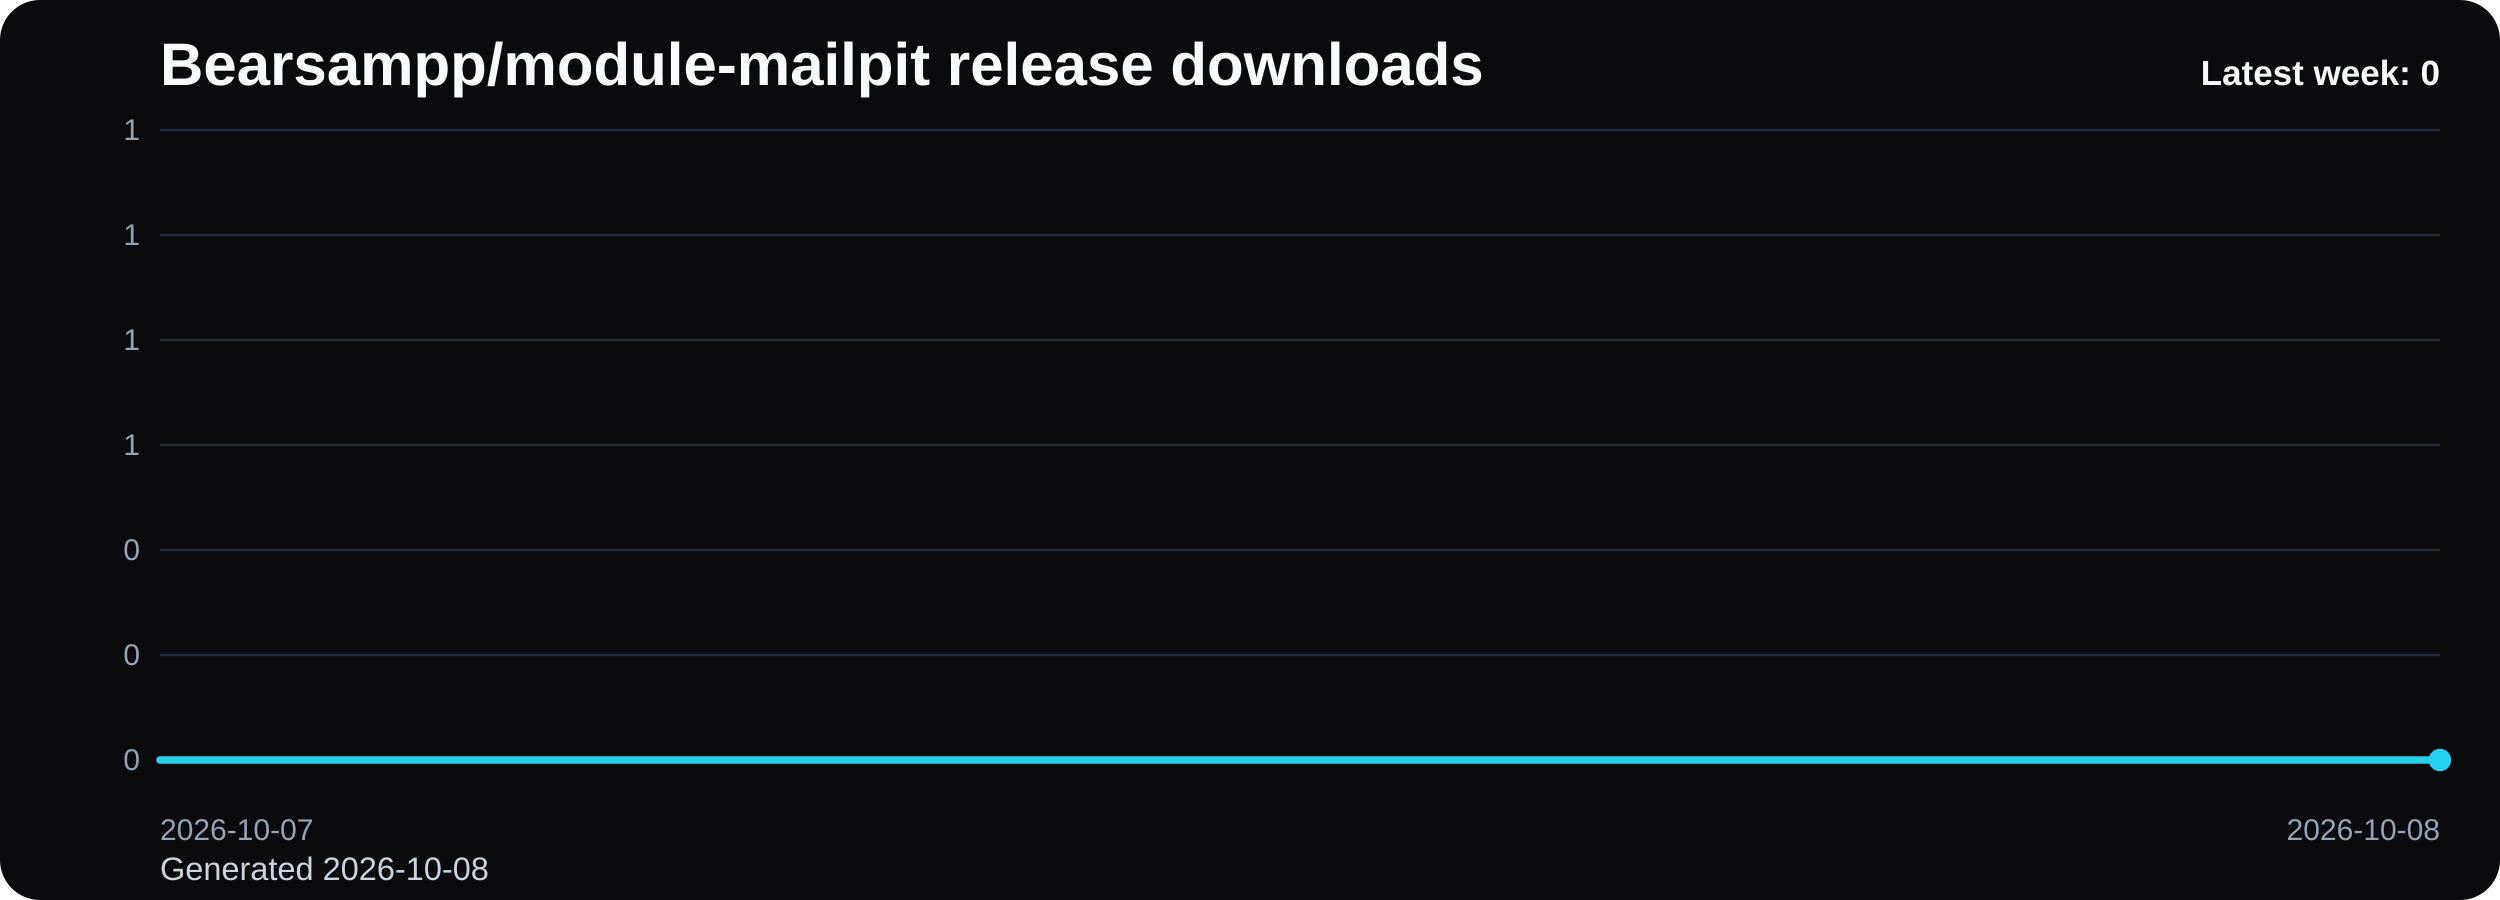
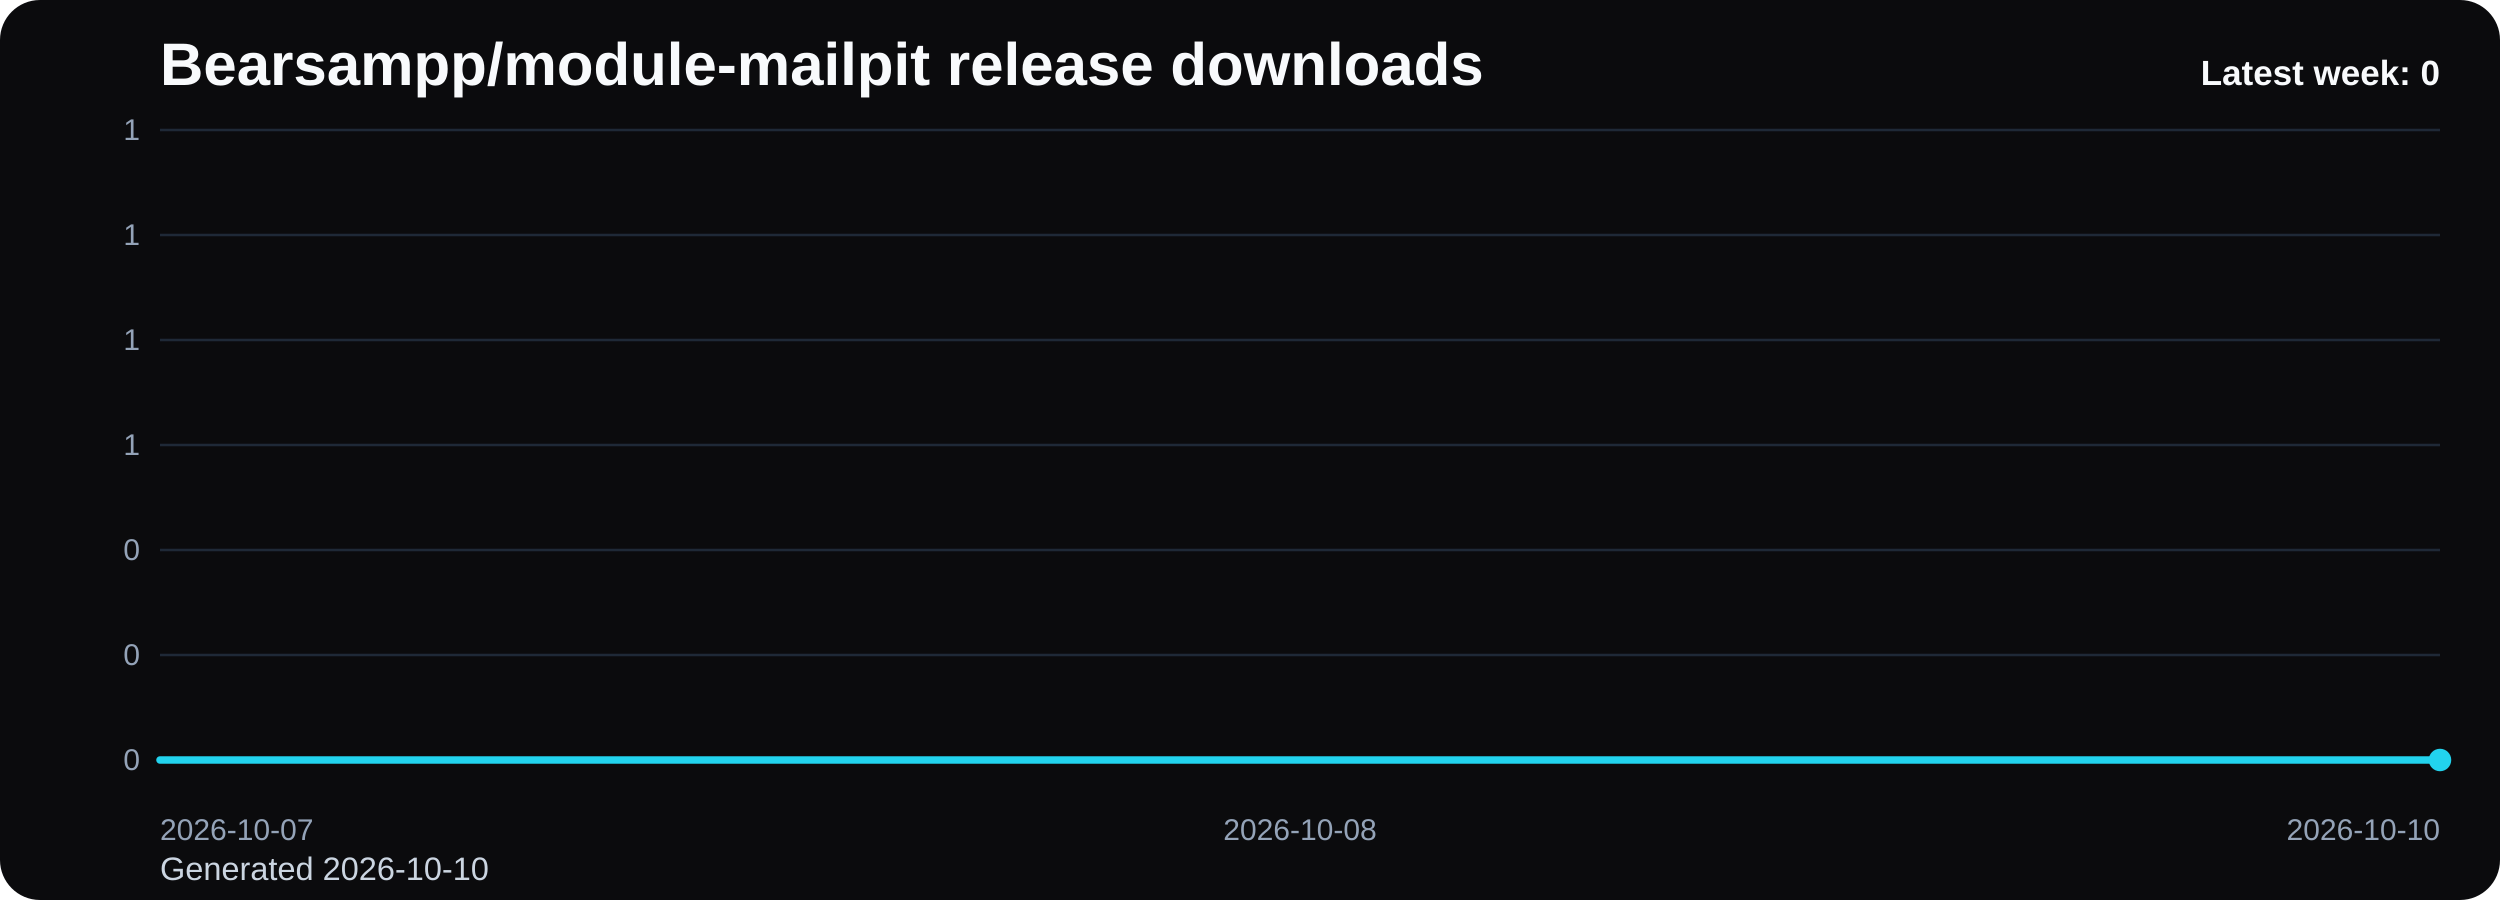
<svg xmlns="http://www.w3.org/2000/svg" viewBox="0 0 1000 360" role="img" aria-label="Bearsampp/module-mailpit release downloads chart">
  <defs>
    <linearGradient id="fill-weekly-black" x1="0" y1="0" x2="0" y2="1">
      <stop offset="0%" stop-color="#22d3ee" stop-opacity="0.32" />
      <stop offset="100%" stop-color="#22d3ee" stop-opacity="0.05" />
    </linearGradient>
    <style>
      .bg { fill: #0b0b0d; }
      .title { font: 700 24px Arial, sans-serif; fill: #f8fafc; }
      .sub { font: 400 13px Arial, sans-serif; fill: #cbd5e1; }
      .grid { stroke: #1f2937; stroke-width: 1; }
      .axis { font: 400 12px Arial, sans-serif; fill: #94a3b8; }
      .line { fill: none; stroke: #22d3ee; stroke-width: 3; stroke-linecap: round; stroke-linejoin: round; }
      .dot { fill: #22d3ee; }
      .value { font: 600 11px Arial, sans-serif; fill: #cbd5e1; }
      .latest { font: 700 14px Arial, sans-serif; fill: #f8fafc; }
    </style>
  </defs>
  <rect class="bg" x="0" y="0" width="1000" height="360" rx="16" />
  <text class="title" x="64" y="34">Bearsampp/module-mailpit release downloads</text>
-   <text class="sub" x="64" y="352">Generated 2026-10-08</text>
+   <text class="sub" x="64" y="352">Generated 2026-10-10</text>
  <line x1="64" y1="52.00" x2="976" y2="52.00" class="grid" />
  <text x="56" y="56.00" text-anchor="end" class="axis">1</text>
  <line x1="64" y1="94.00" x2="976" y2="94.00" class="grid" />
  <text x="56" y="98.00" text-anchor="end" class="axis">1</text>
  <line x1="64" y1="136.00" x2="976" y2="136.00" class="grid" />
  <text x="56" y="140.00" text-anchor="end" class="axis">1</text>
  <line x1="64" y1="178.00" x2="976" y2="178.00" class="grid" />
  <text x="56" y="182.00" text-anchor="end" class="axis">1</text>
  <line x1="64" y1="220.00" x2="976" y2="220.00" class="grid" />
  <text x="56" y="224.00" text-anchor="end" class="axis">0</text>
  <line x1="64" y1="262.00" x2="976" y2="262.00" class="grid" />
  <text x="56" y="266.00" text-anchor="end" class="axis">0</text>
  <line x1="64" y1="304.00" x2="976" y2="304.00" class="grid" />
  <text x="56" y="308.00" text-anchor="end" class="axis">0</text>
-   <path d="M 64.00 304 L 64.00 304.00 L 976.00 304.00 L 976.00 304 Z" fill="url(#fill-weekly-black)" />
-   <polyline class="line" points="64.00,304.00 976.00,304.00" />
+   <path d="M 64.00 304 L 64.00 304.00 L 520.00 304.00 L 976.00 304.00 L 976.00 304 Z" fill="url(#fill-weekly-black)" />
+   <polyline class="line" points="64.00,304.00 520.00,304.00 976.00,304.00" />
  <circle class="dot" cx="976.00" cy="304.00" r="4.5" />
  <text class="axis" x="64.00" y="336" text-anchor="start">2026-10-07</text>
-   <text class="axis" x="976.00" y="336" text-anchor="end">2026-10-08</text>
+   <text class="axis" x="520.00" y="336" text-anchor="middle">2026-10-08</text>
+   <text class="axis" x="976.00" y="336" text-anchor="end">2026-10-10</text>
  <text class="latest" x="976" y="34" text-anchor="end">Latest week: 0</text>
</svg>
